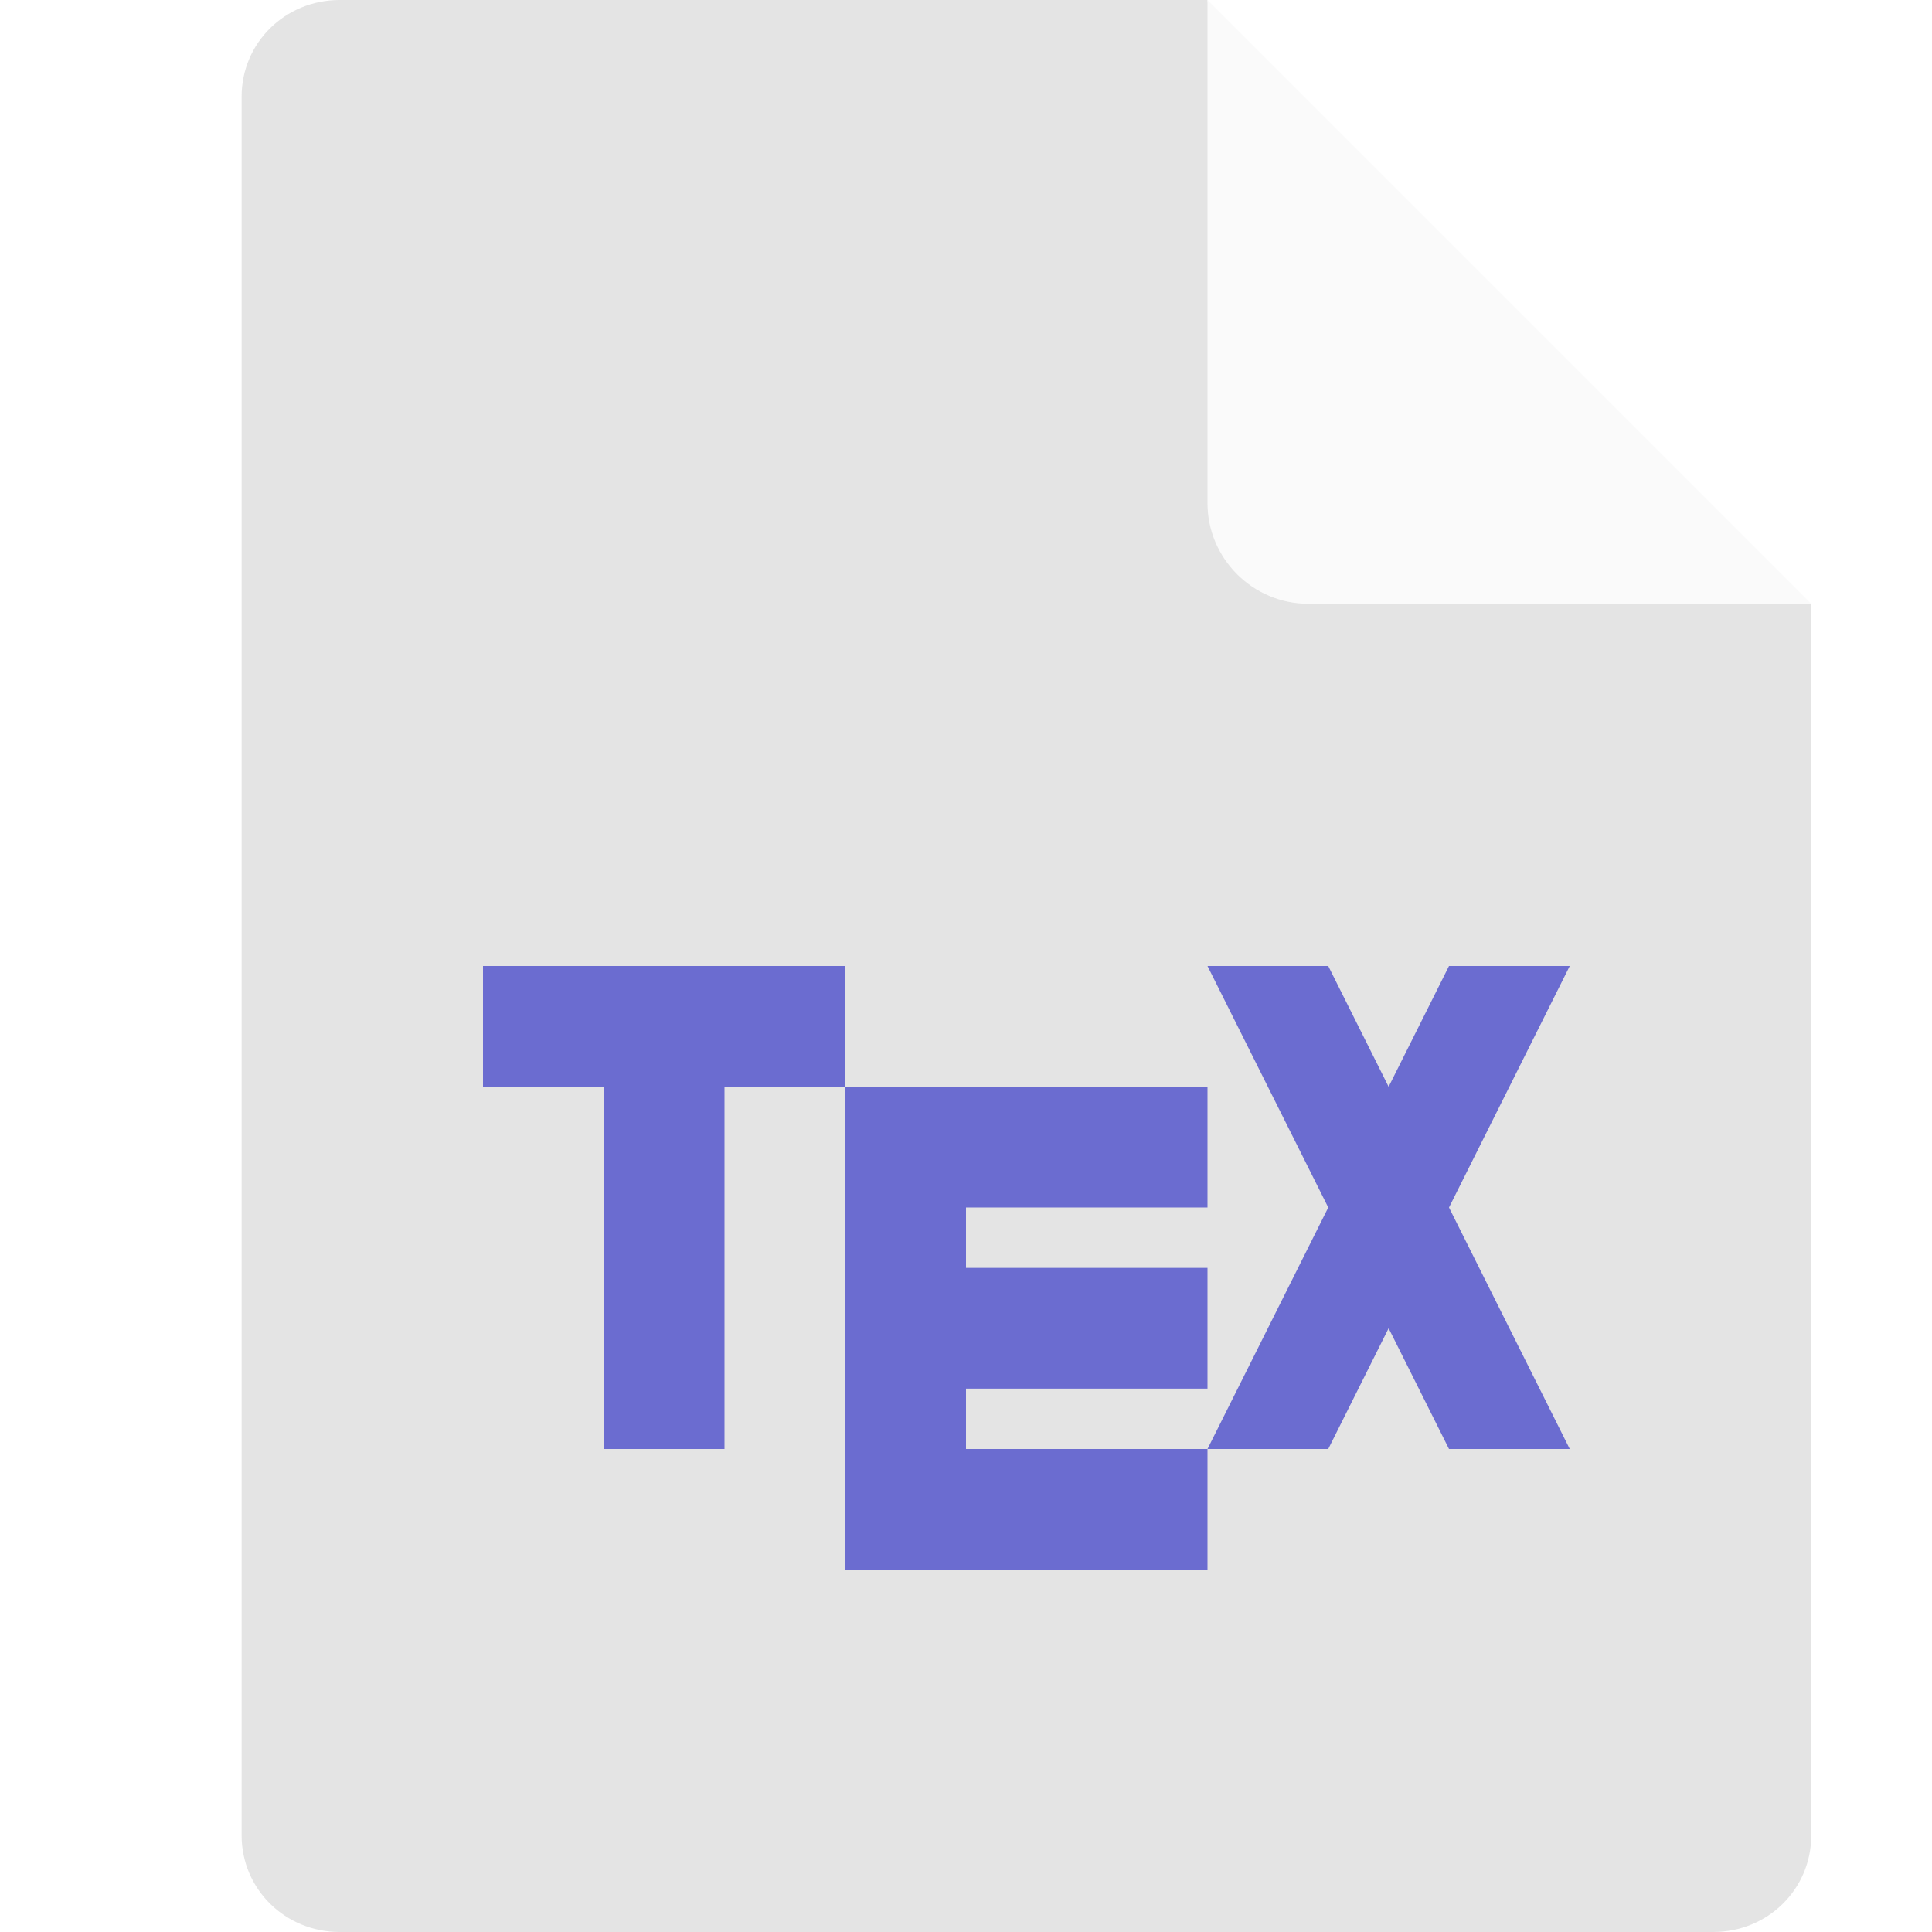
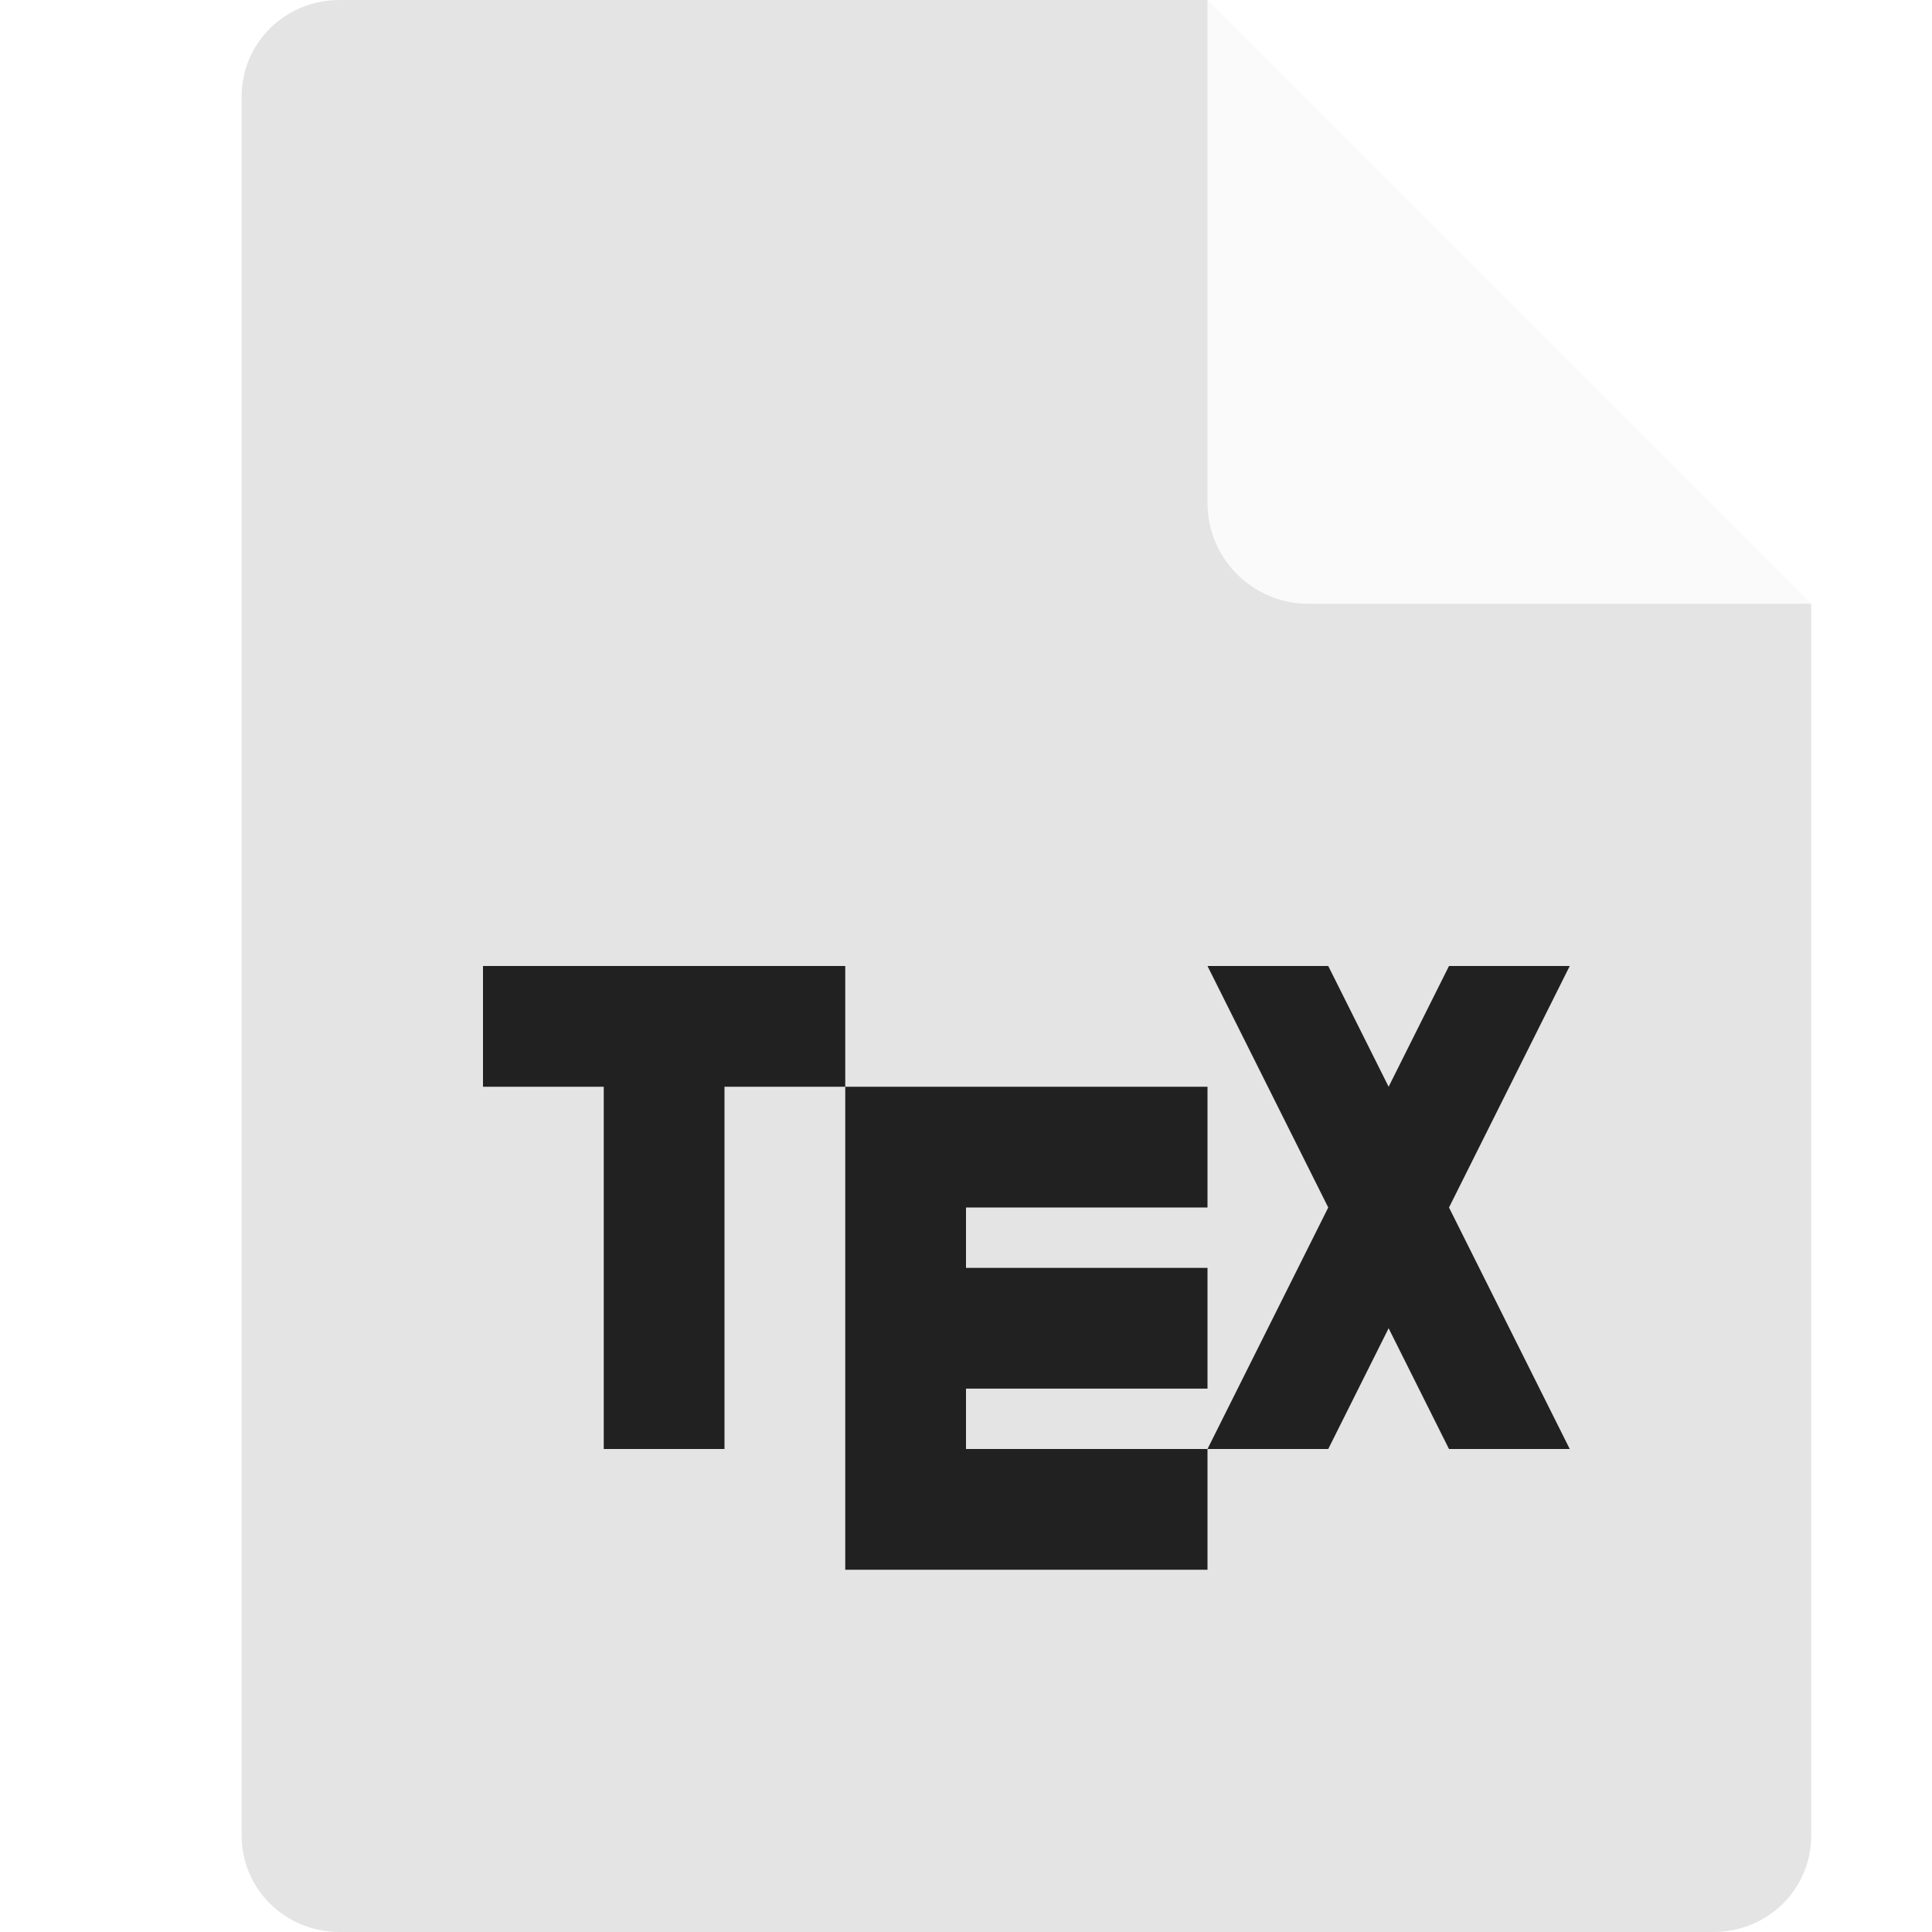
<svg xmlns="http://www.w3.org/2000/svg" width="16" height="16" version="1.1">
  <path style="fill:#e4e4e4" d="m 2.813,0 c -0.452,0 -0.812,0.355 -0.812,0.8 V 15.2 c 0,0.445 0.361,0.8 0.812,0.8 H 14.188 C 14.64,16 15,15.646 15,15.2 V 5 L 10.531,4.4 10,0 Z" />
  <path style="fill:#fafafa" d="M 10,0 V 4.167 C 10,4.625 10.375,5 10.833,5 H 15 Z" />
-   <path style="fill:#6b6cd0" d="m 4,8 v 1 h 1 v 3 H 6 V 9 H 7 V 8 Z" />
-   <path style="fill:#6b6cd0" d="m 7,9 v 4 h 3 V 12 H 8 v -0.5 h 2 v -1 H 8 V 10 h 2 V 9 Z" />
-   <path style="fill:#6b6cd0" d="m 10,8 1,2 -1,2 h 1 l 0.5,-1 0.5,1 h 1 L 12,10 13,8 H 12 L 11.5,9 11,8 Z" />
+   <path style="fill:#212121" d="m 4,8 v 1 h 1 v 3 H 6 V 9 H 7 V 8 Z" />
+   <path style="fill:#212121" d="m 7,9 v 4 h 3 V 12 H 8 v -0.5 h 2 v -1 H 8 V 10 h 2 V 9 Z" />
+   <path style="fill:#212121" d="m 10,8 1,2 -1,2 h 1 l 0.5,-1 0.5,1 h 1 L 12,10 13,8 H 12 L 11.5,9 11,8 Z" />
</svg>
